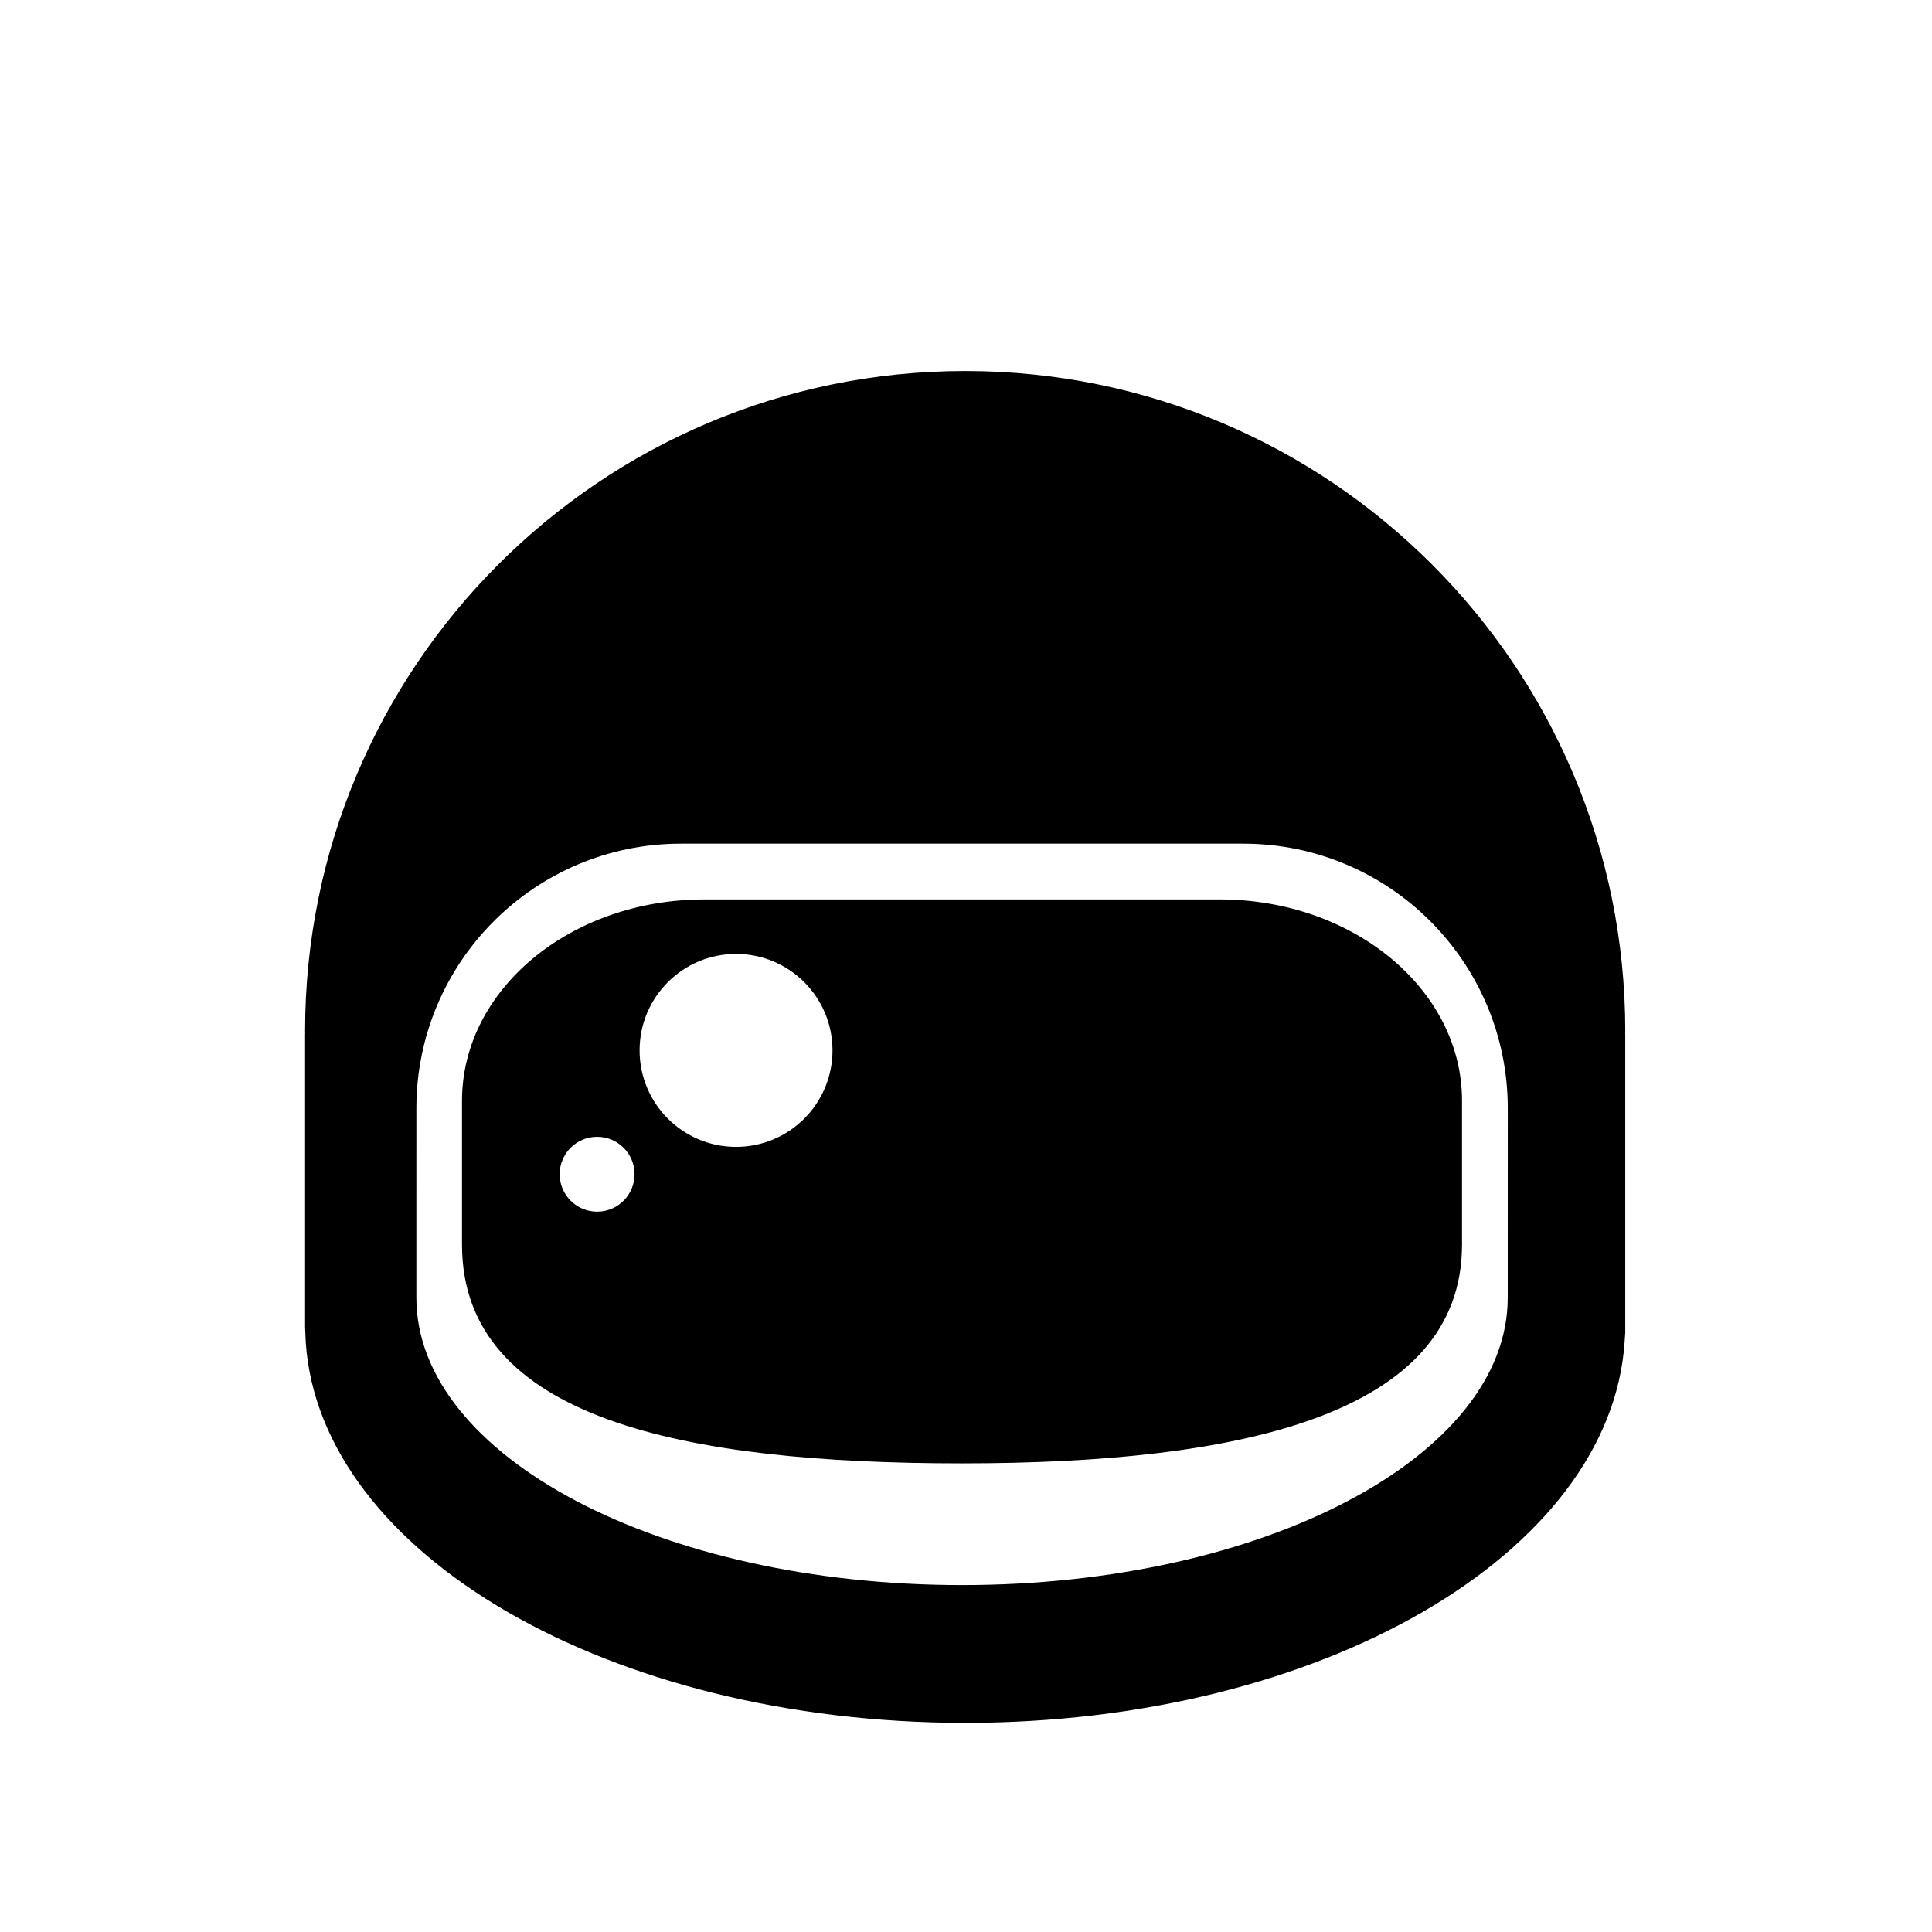
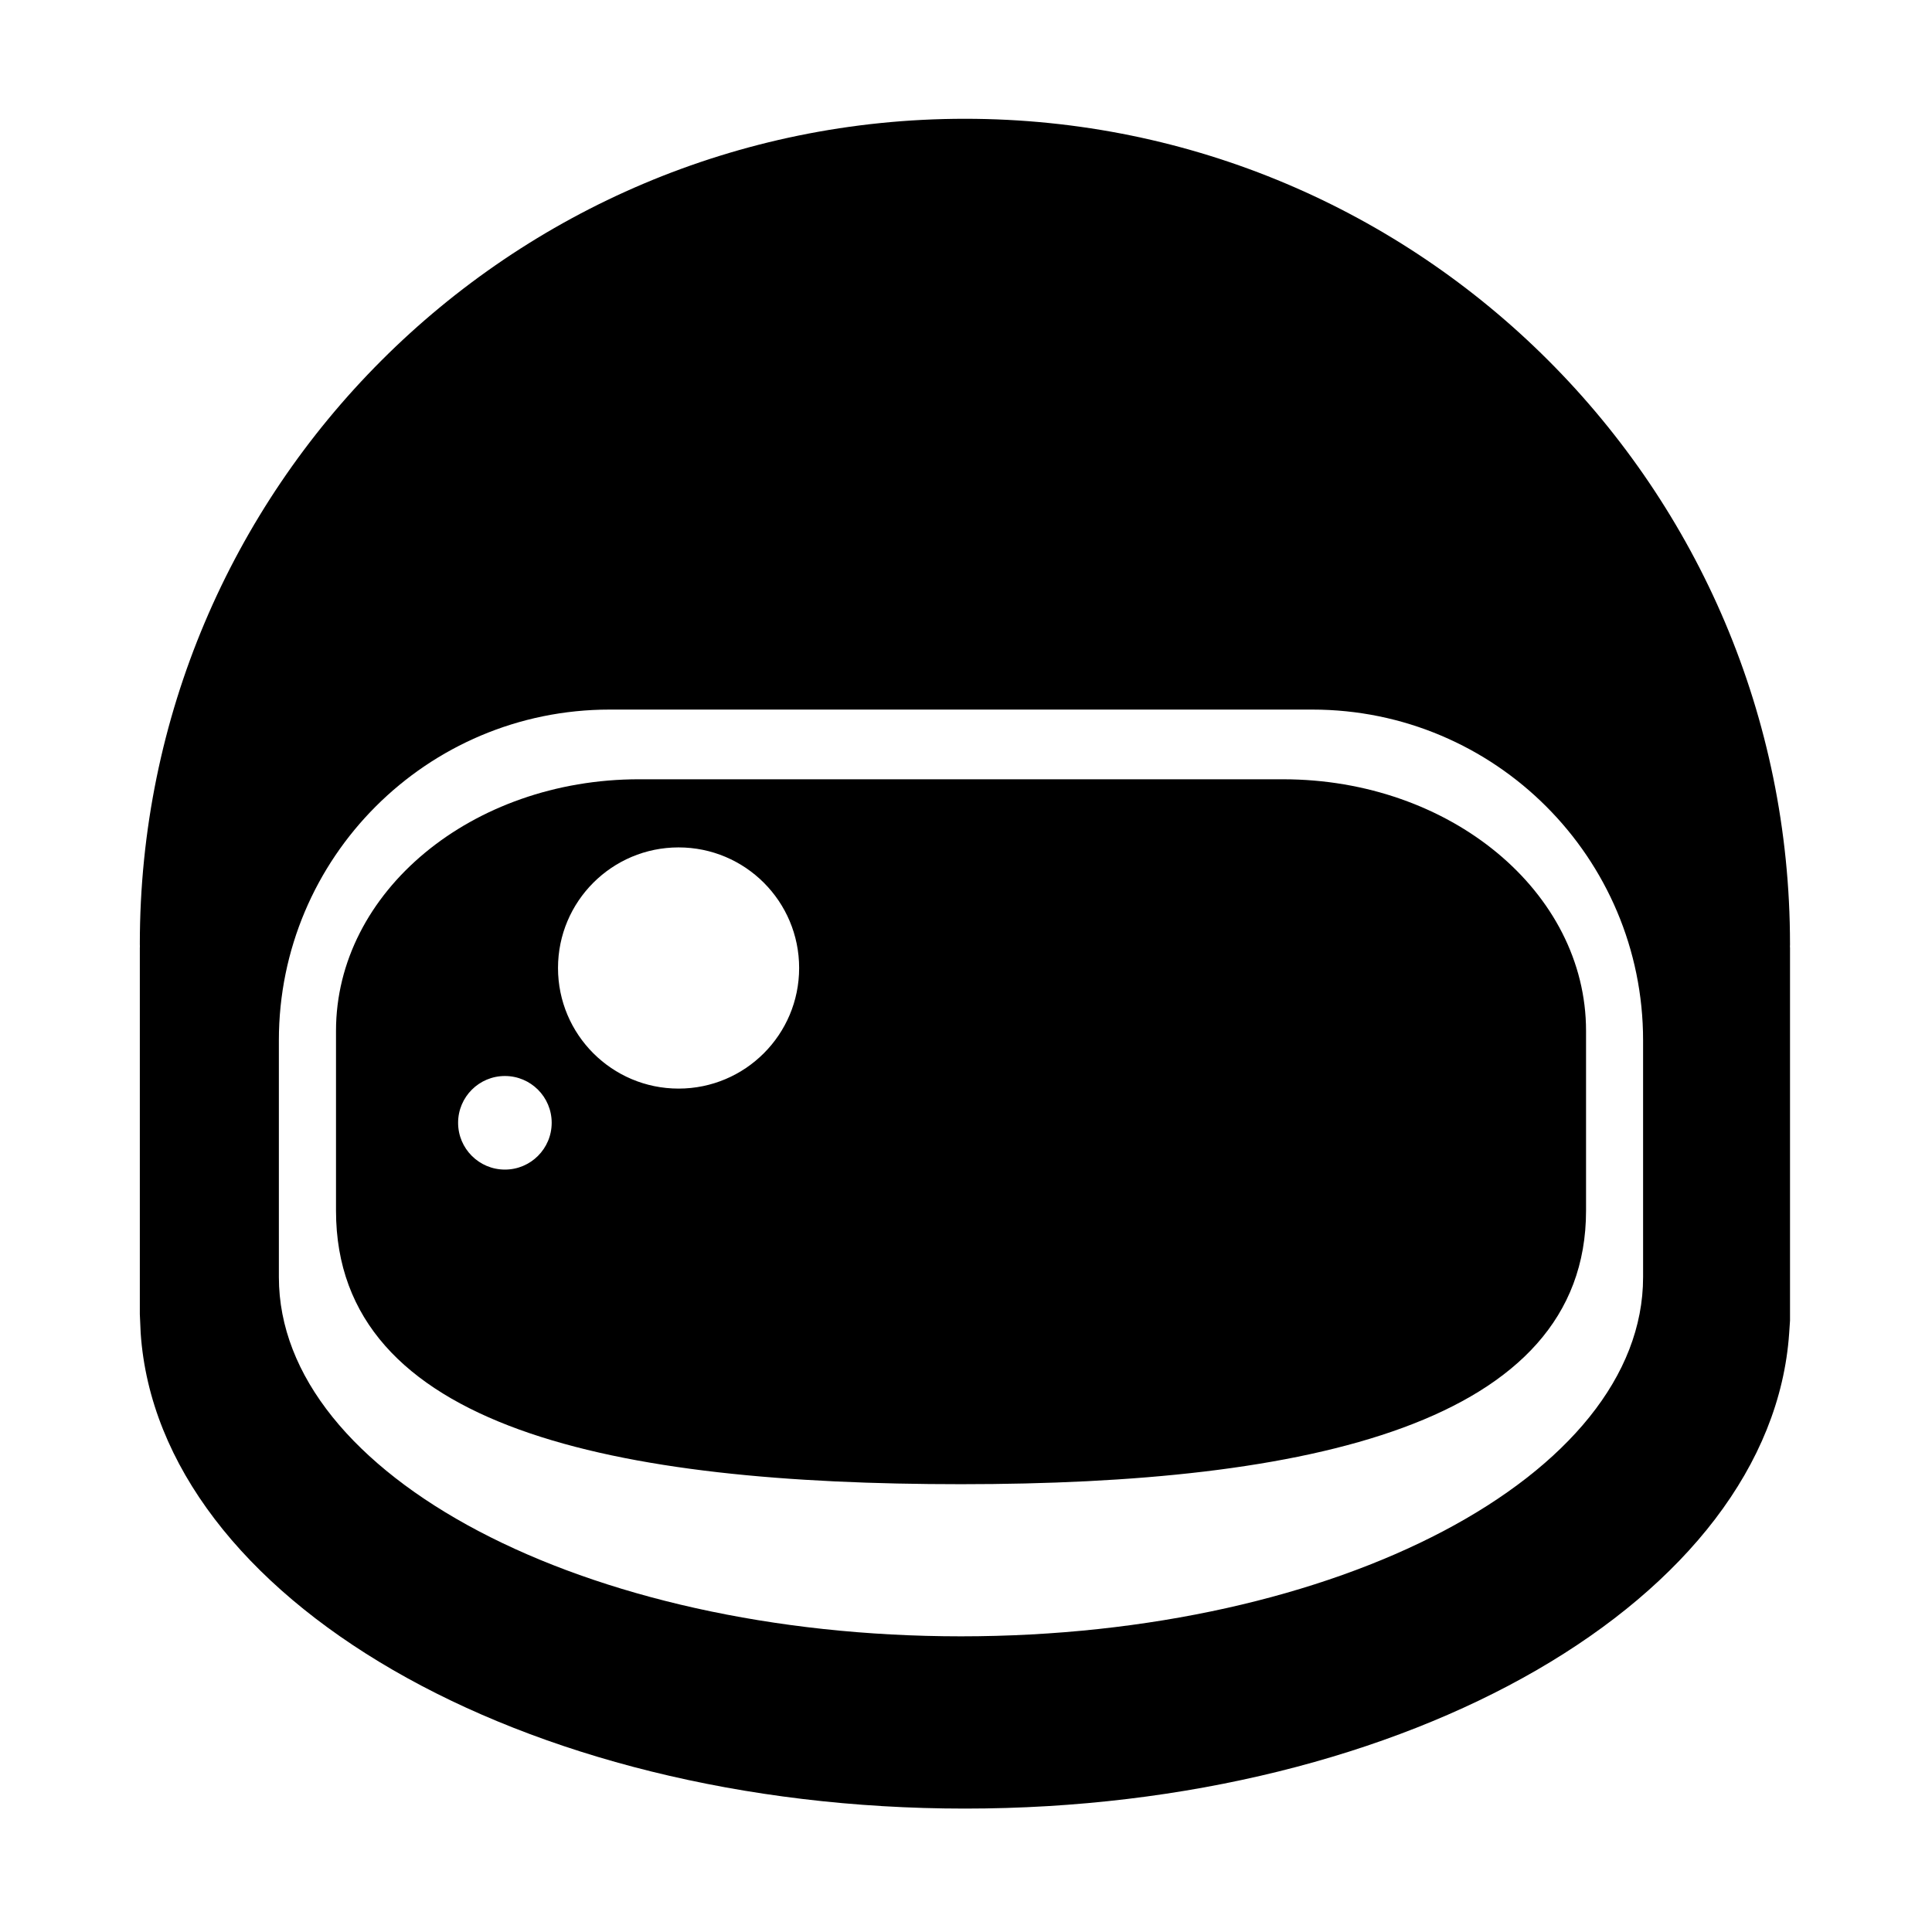
- <svg xmlns="http://www.w3.org/2000/svg" width="700px" height="700px" version="1.1" viewBox="0 0 700 500">
+ <svg xmlns="http://www.w3.org/2000/svg" width="1200pt" height="1200pt" version="1.1" viewBox="0 0 1200 1200">
  <g>
-     <path d="m588.86 273.59c0-132.09-107.08-239.16-239.16-239.16-132.09 0-239.16 107.07-239.16 239.16 0 0.332 0.023 0.66 0.023 0.992l-0.023-0.004v106.34l0.246 5.492c5.234 76.648 110.17 137.81 238.91 137.81 128.74 0 233.67-61.168 238.91-137.81l0.246-3.625v-108.21h-0.027c0-0.328 0.027-0.66 0.027-0.988zm-42.582 84.867v5.863 5.875c0 57.5-88.531 104.11-197.71 104.11-109.2 0-197.71-46.602-197.71-104.11v-5.246-6.492l0.004-56.914c0-52.941 42.914-95.867 95.859-95.867h203.7c52.949 0 95.871 42.926 95.871 95.867z" />
-     <path d="m441.89 225.88h-186.66c-48.512 0-87.836 32.637-87.836 72.91v21.129 4.938 26.086c0 63.402 81.098 79.258 181.16 79.258 100.06 0 181.16-17.254 181.16-79.258v-26.562-4.465-21.129c0.004-40.27-39.332-72.906-87.828-72.906zm-225.54 113.13c-7.492 0-13.57-6.074-13.57-13.562 0-7.5 6.074-13.562 13.57-13.562 7.492 0 13.559 6.066 13.559 13.562-0.004 7.484-6.066 13.562-13.559 13.562zm50.336-23.477c-19.305 0-34.949-15.656-34.949-34.961 0-19.297 15.645-34.949 34.949-34.949s34.945 15.645 34.945 34.949c0.004 19.305-15.641 34.961-34.945 34.961z" />
+     <path d="m1111.8 586.26c0-283.05-229.45-512.48-512.48-512.48-283.04 0-512.47 229.44-512.47 512.48 0 0.707 0.047 1.414 0.047 2.125l-0.047-0.004v227.88l0.527 11.773c11.219 164.24 236.07 295.31 511.95 295.31 275.87 0 500.72-131.07 511.96-295.31l0.527-7.766v-231.89h-0.059c0-0.707 0.059-1.414 0.059-2.121zm-91.246 181.86v12.562 12.59c0 123.21-189.71 223.08-423.67 223.08-233.99 0-423.67-99.863-423.67-223.08v-11.242-13.906l-0.004-121.96c0-113.45 91.957-205.43 205.41-205.43h436.49c113.46 0 205.44 91.98 205.44 205.43z" />
+     <path d="m796.92 484.02h-400c-103.96 0-188.22 69.938-188.22 156.24v45.277 10.586 55.895c0 135.86 173.79 169.84 388.21 169.84 214.41 0 388.21-36.973 388.21-169.84v-56.914-9.562-45.277c0-86.305-84.289-156.24-188.21-156.24zm-483.31 242.43c-16.055 0-29.074-13.02-29.074-29.062 0-16.066 13.02-29.062 29.074-29.062s29.051 12.996 29.051 29.062c0 16.043-12.996 29.062-29.051 29.062zm107.87-50.305c-41.363 0-74.891-33.551-74.891-74.914 0-41.352 33.527-74.891 74.891-74.891 41.363 0 74.879 33.527 74.879 74.891 0.012 41.363-33.516 74.914-74.879 74.914z" />
  </g>
</svg>
